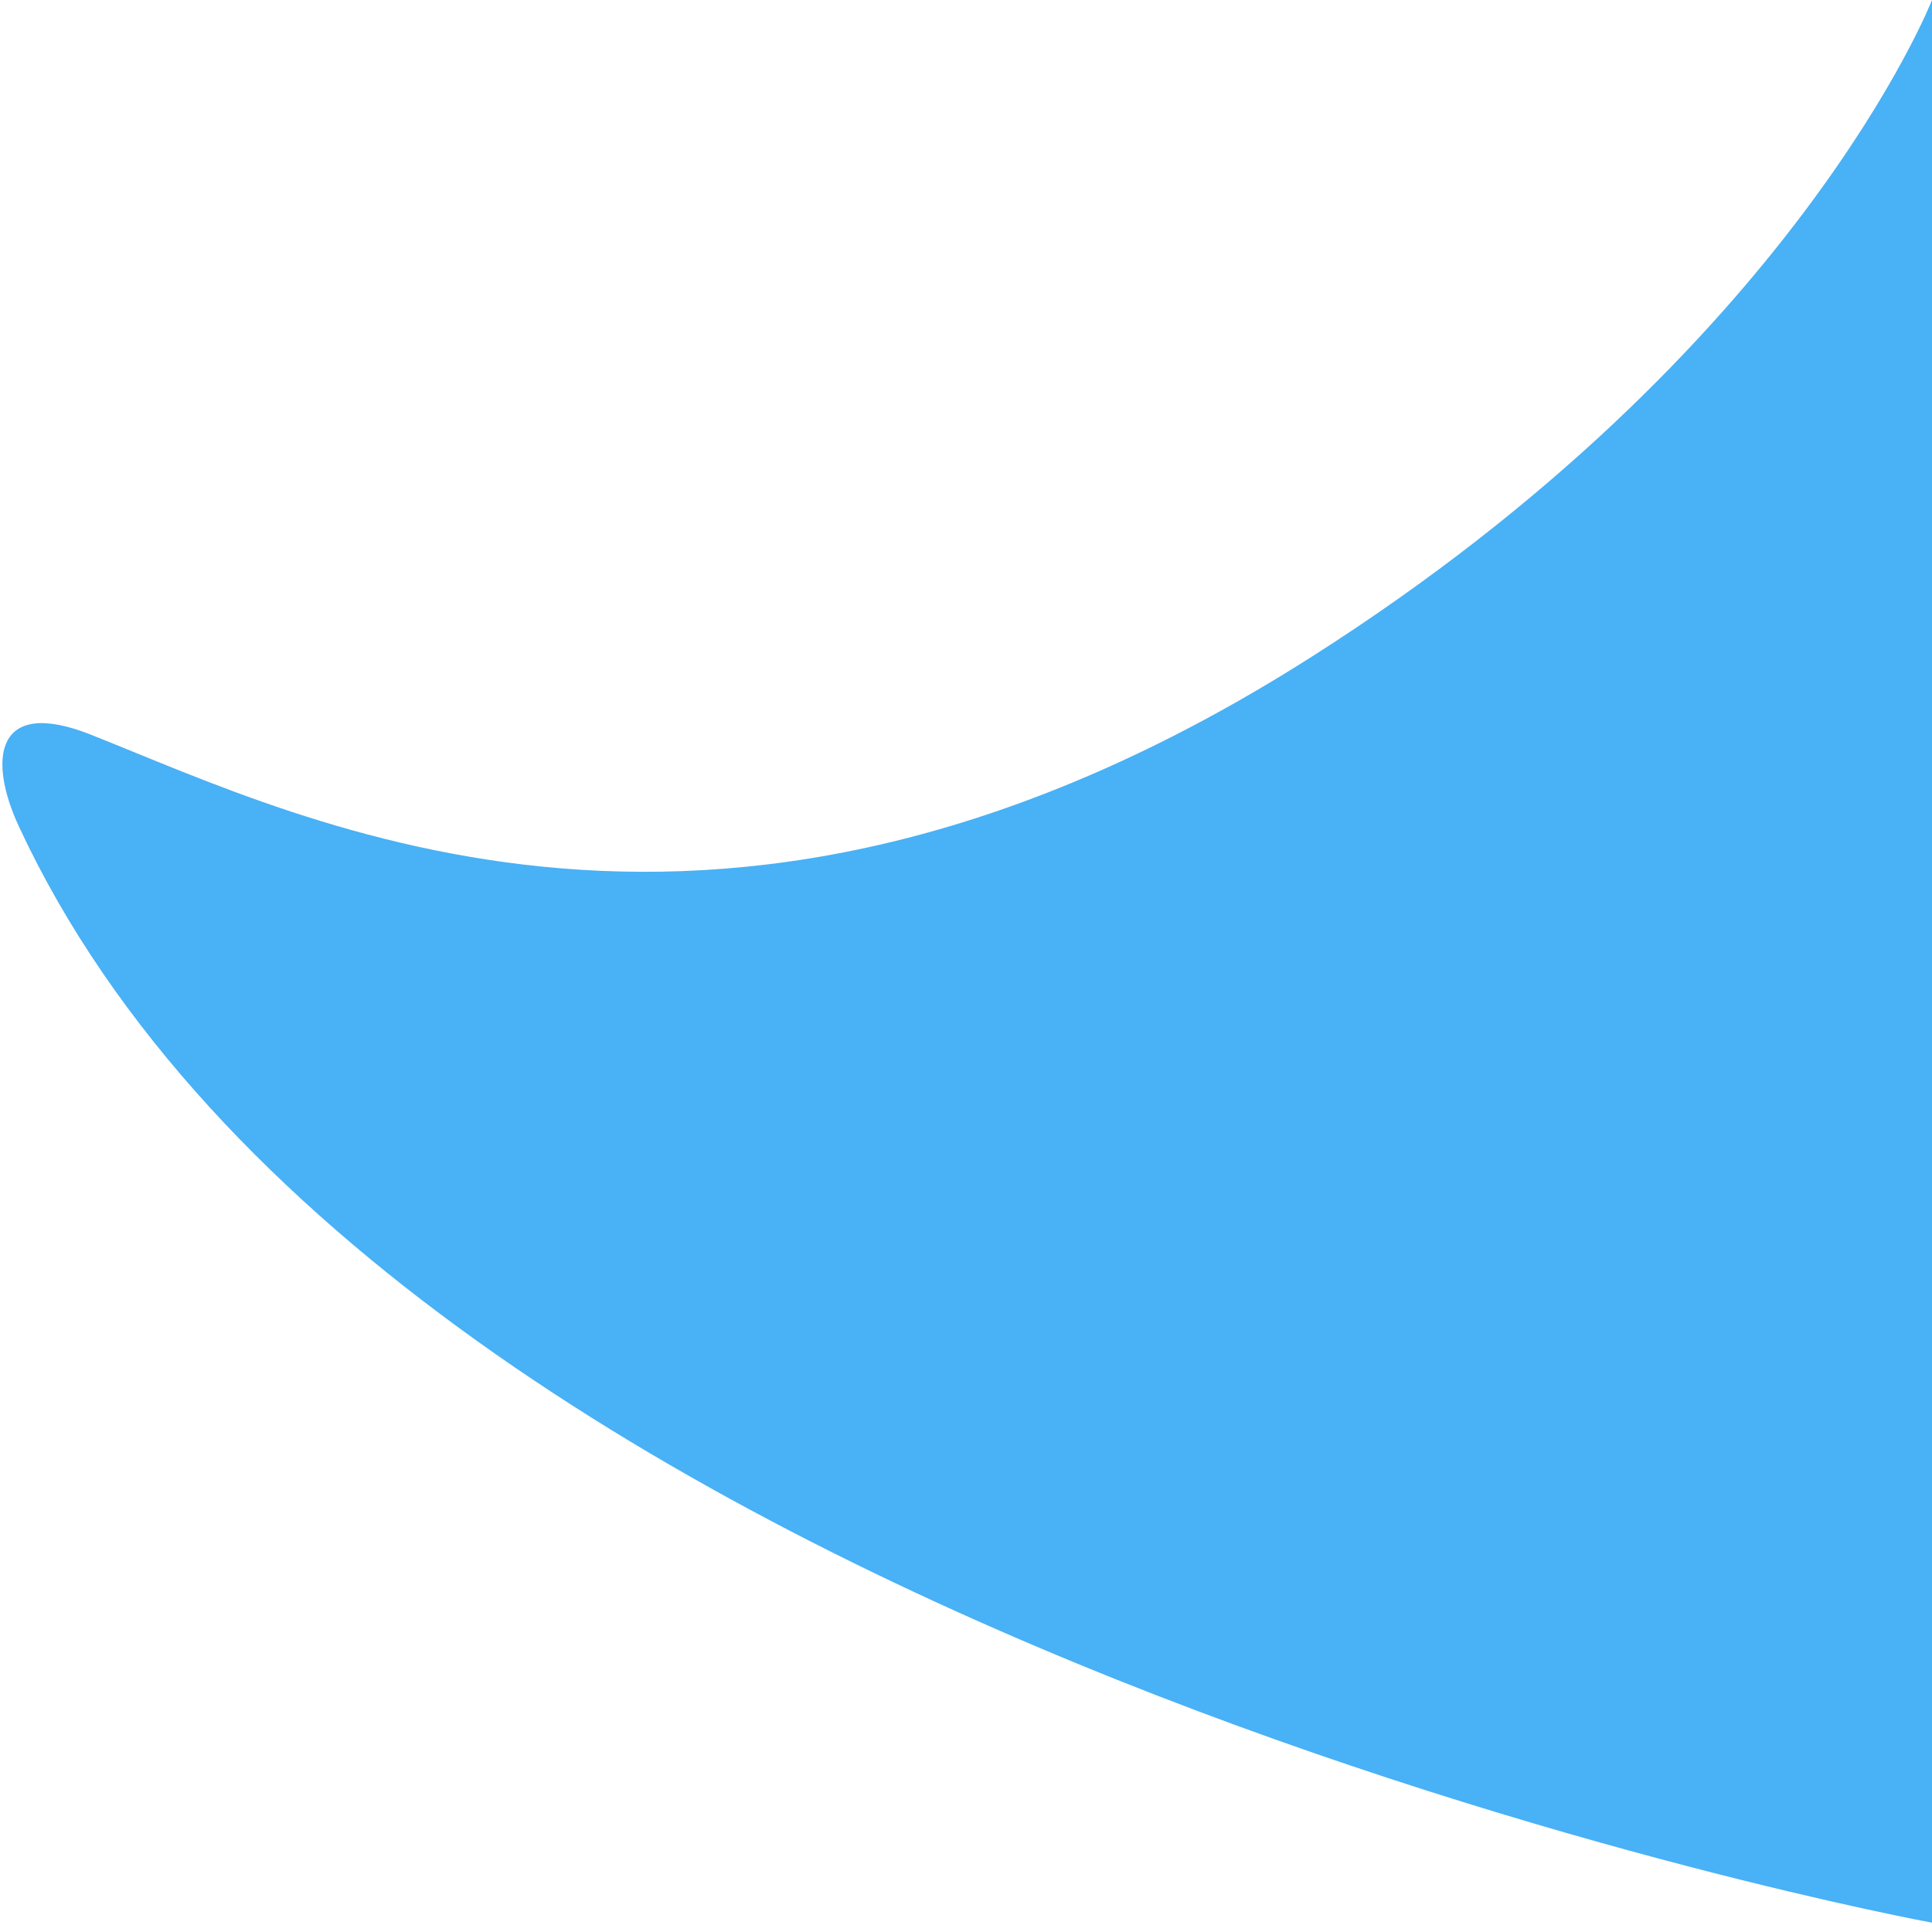
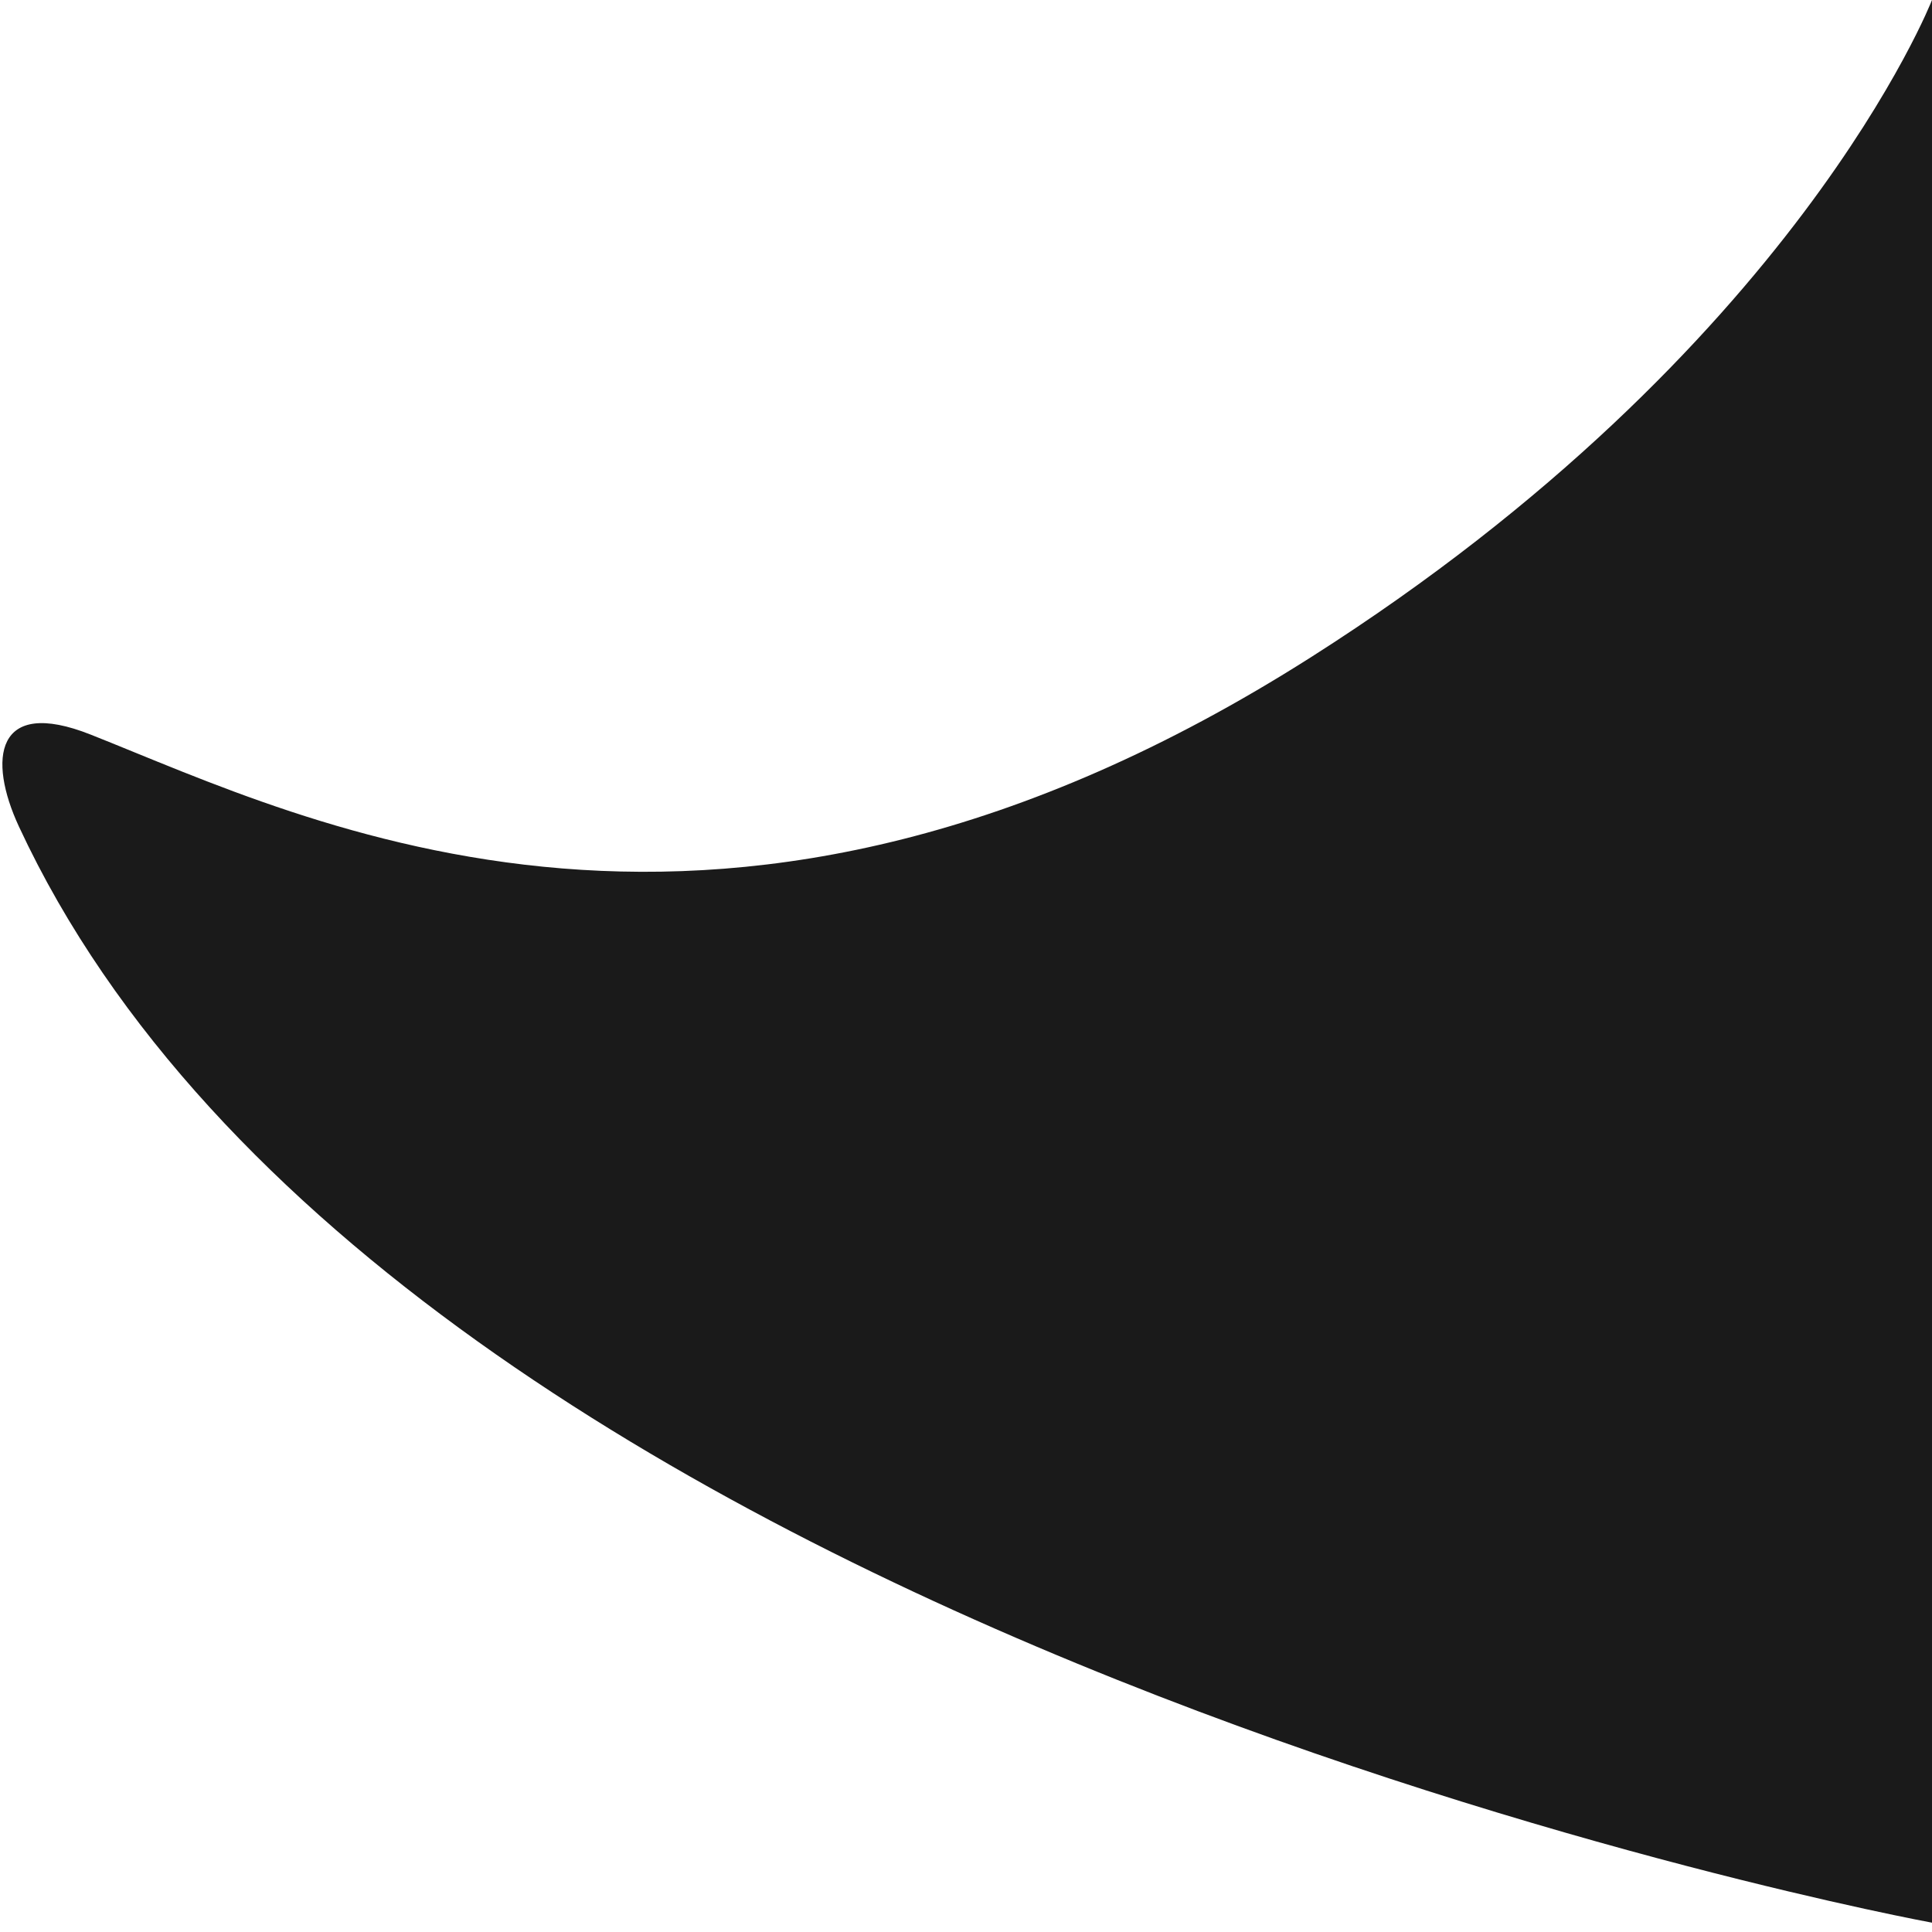
<svg xmlns="http://www.w3.org/2000/svg" version="1.1" id="Layer_1" width="80px" height="80px" viewBox="0 0 80 80">
-   <path fill="#49B1F5" d="M80,0c0,0-5.631,14.445-25.715,27.213C29.946,42.688,12.79,33.997,3.752,30.417  c-3.956-1.567-4.265,1.021-2.966,3.814C16.45,67.934,80,79.614,80,79.614l0,0V0z" />
+   <path fill="#1A1A1A" d="M80,0c0,0-5.631,14.445-25.715,27.213C29.946,42.688,12.79,33.997,3.752,30.417  c-3.956-1.567-4.265,1.021-2.966,3.814C16.45,67.934,80,79.614,80,79.614l0,0V0z" />
</svg>
